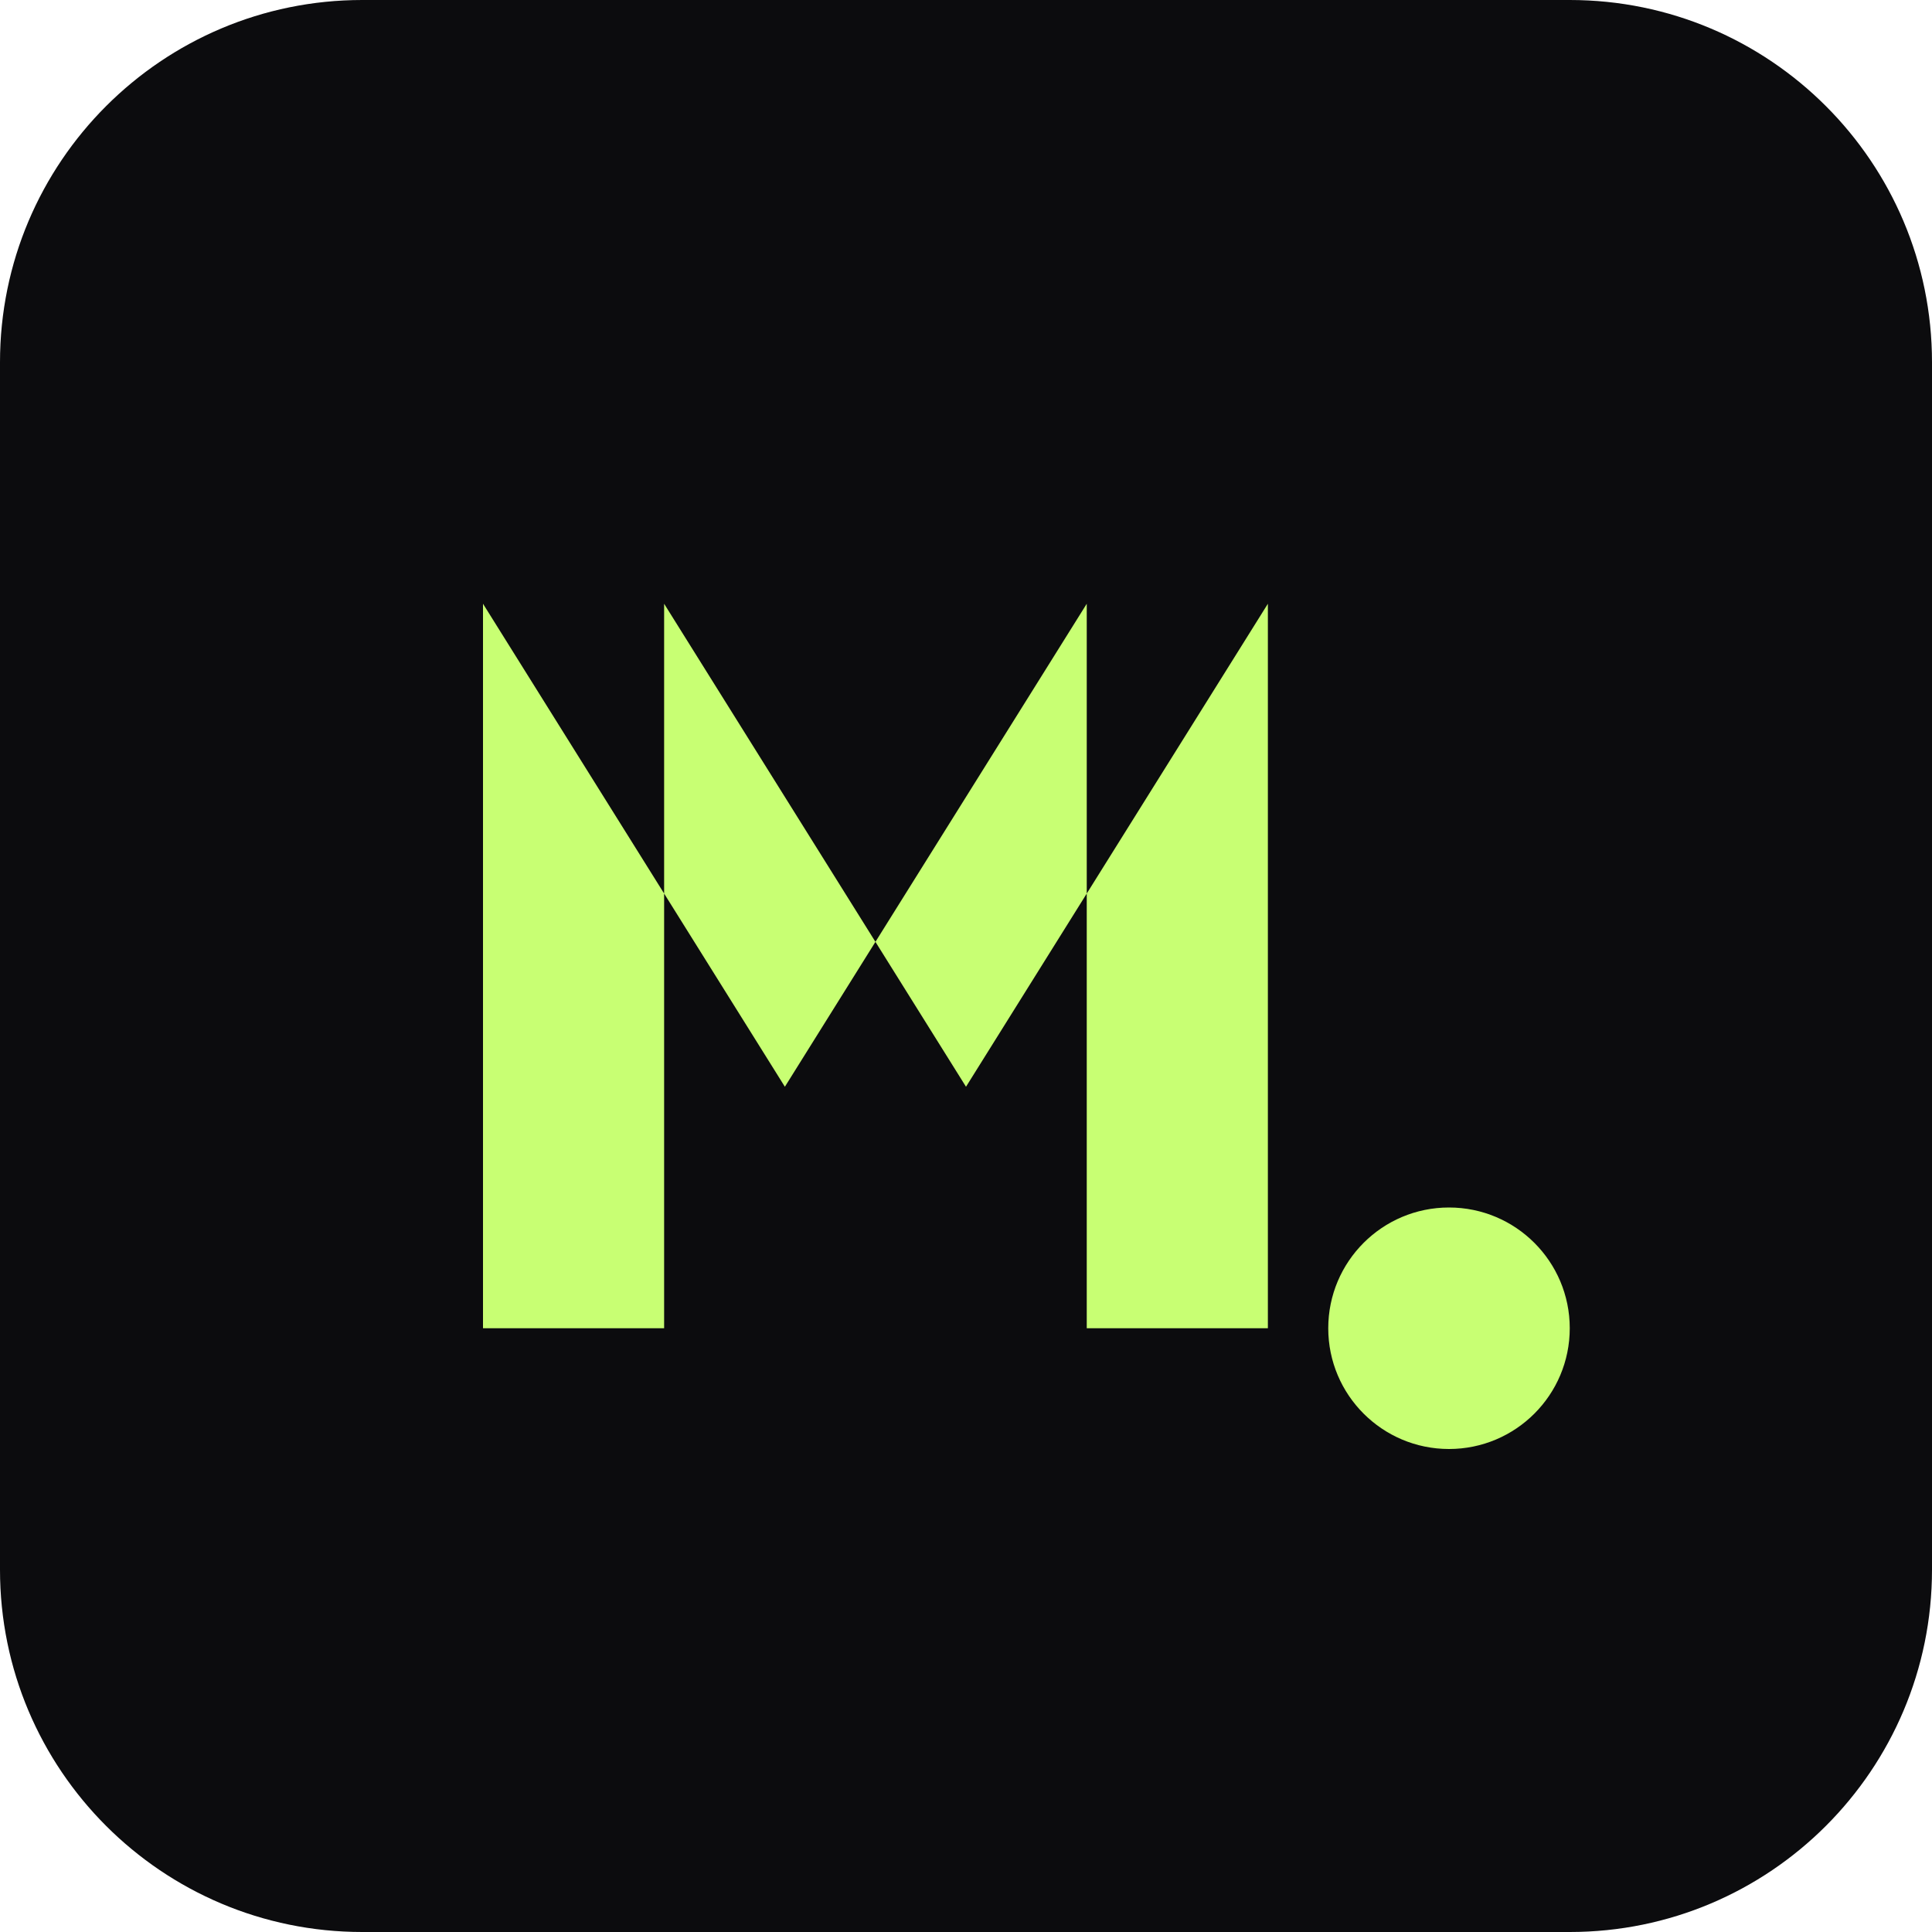
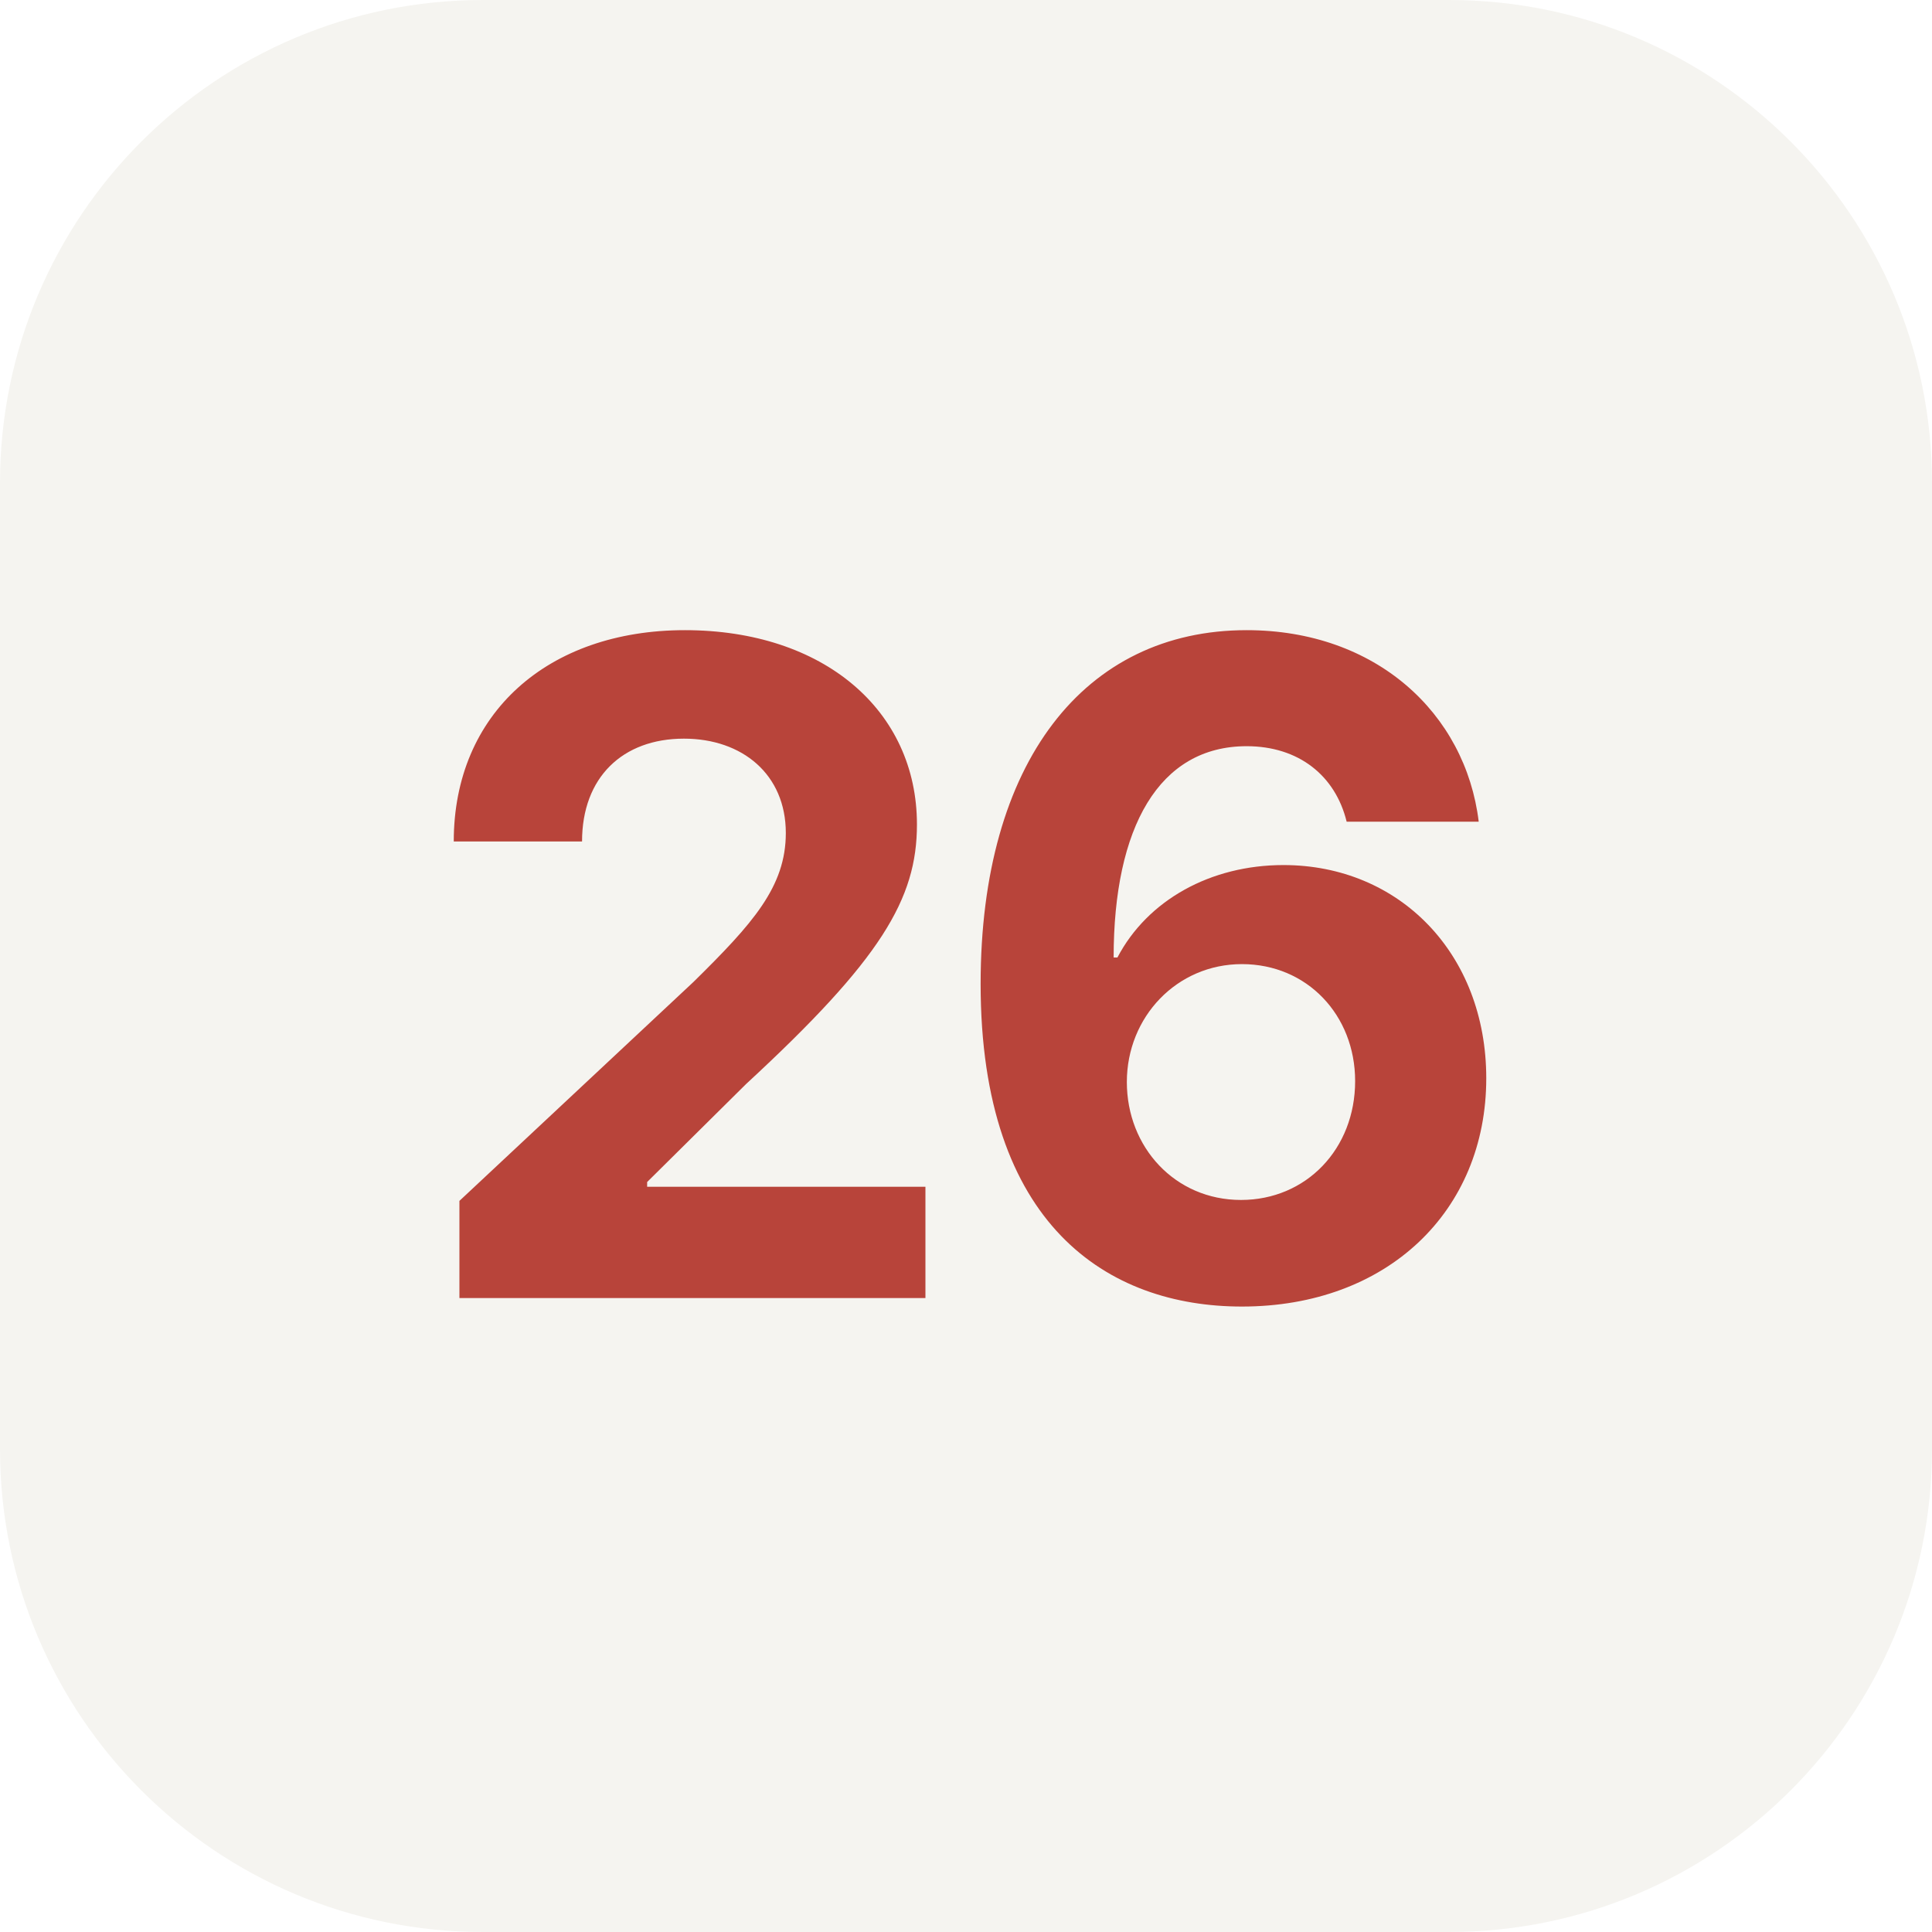
<svg xmlns="http://www.w3.org/2000/svg" viewBox="0 0 32 32" fill="none">
-   <rect width="32" height="32" rx="6" fill="#0C0C0E" />
-   <path d="M8 22V10l5 8 5-8v12h3V10l-5 8-5-8v12H8z" fill="#C8FF73" />
-   <circle cx="24" cy="22" r="2" fill="#C8FF73" />
+   <style>
+     .bg { fill: #F5F4F0; }
+     .num { fill: #B8443A; }
+     @media (prefers-color-scheme: dark) {
+       .bg { fill: #0C0C0E; }
+       .num { fill: #FF907E; }
+     }
+   </style>
+   <rect class="bg" width="32" height="32" rx="8" />
+   <text class="num" x="16" y="21.5" text-anchor="middle" font-family="system-ui, -apple-system, BlinkMacSystemFont, 'Segoe UI', sans-serif" font-size="15" font-weight="700" letter-spacing="-0.04em">26</text>
</svg>
